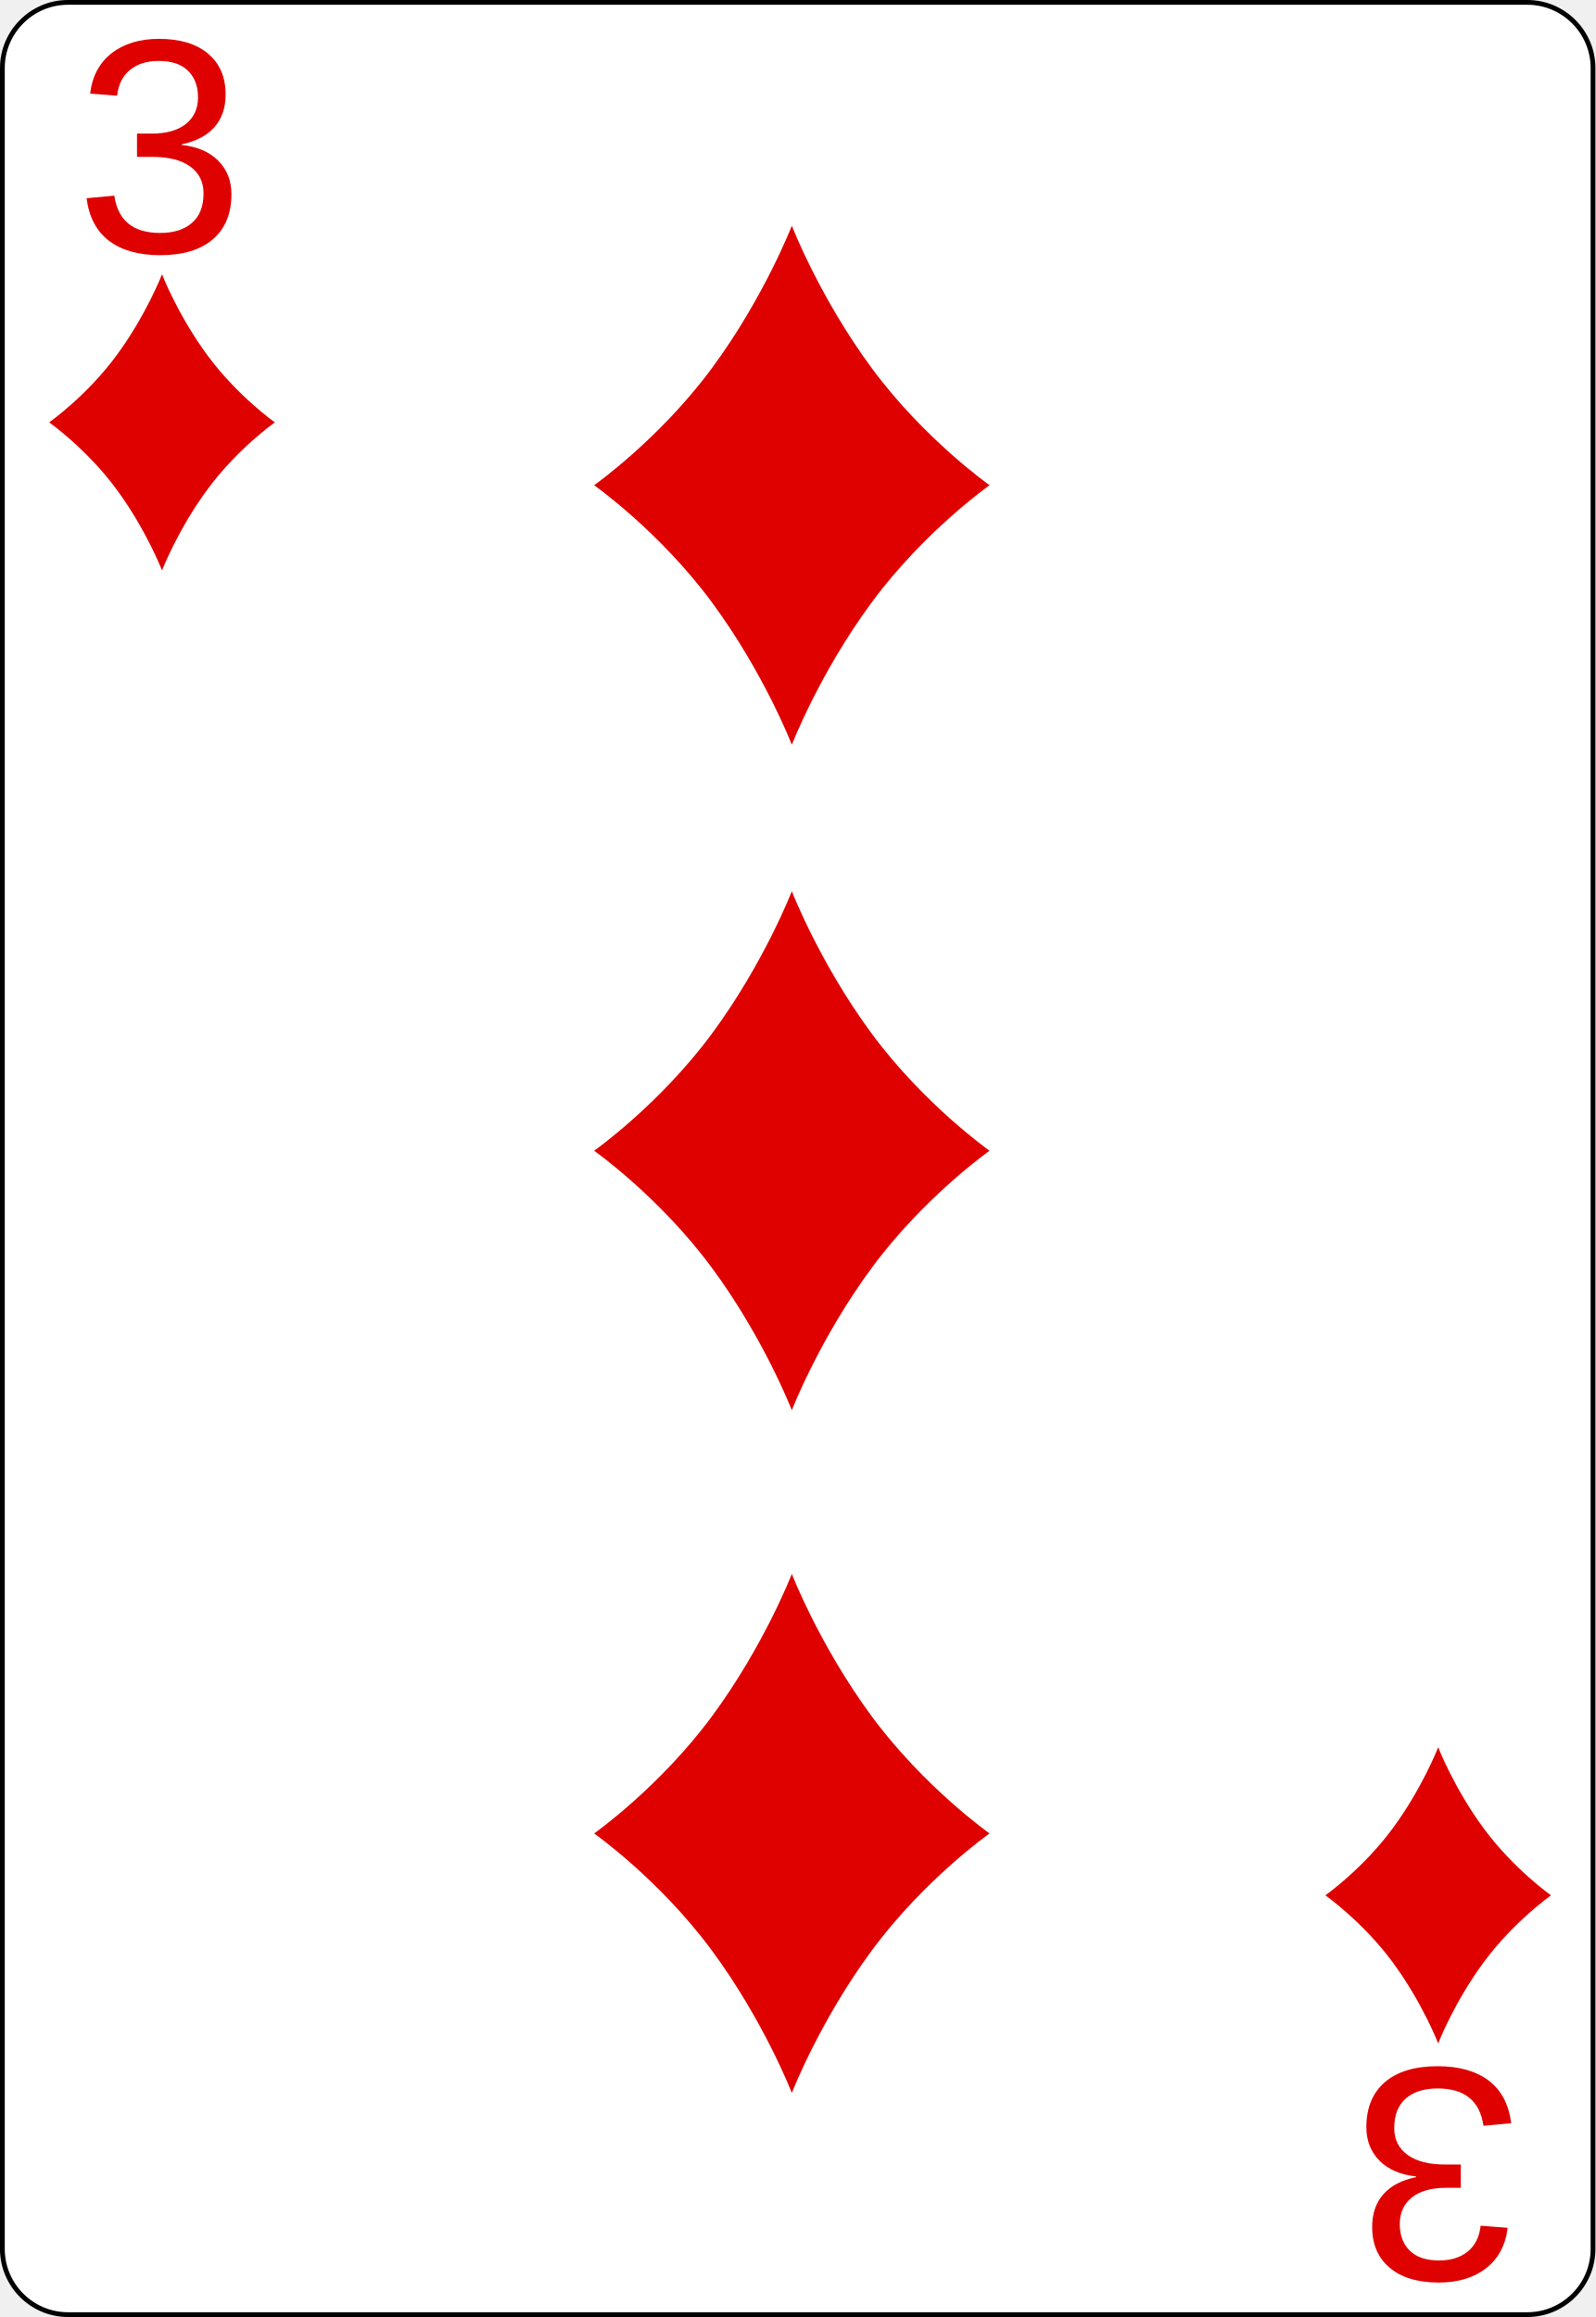
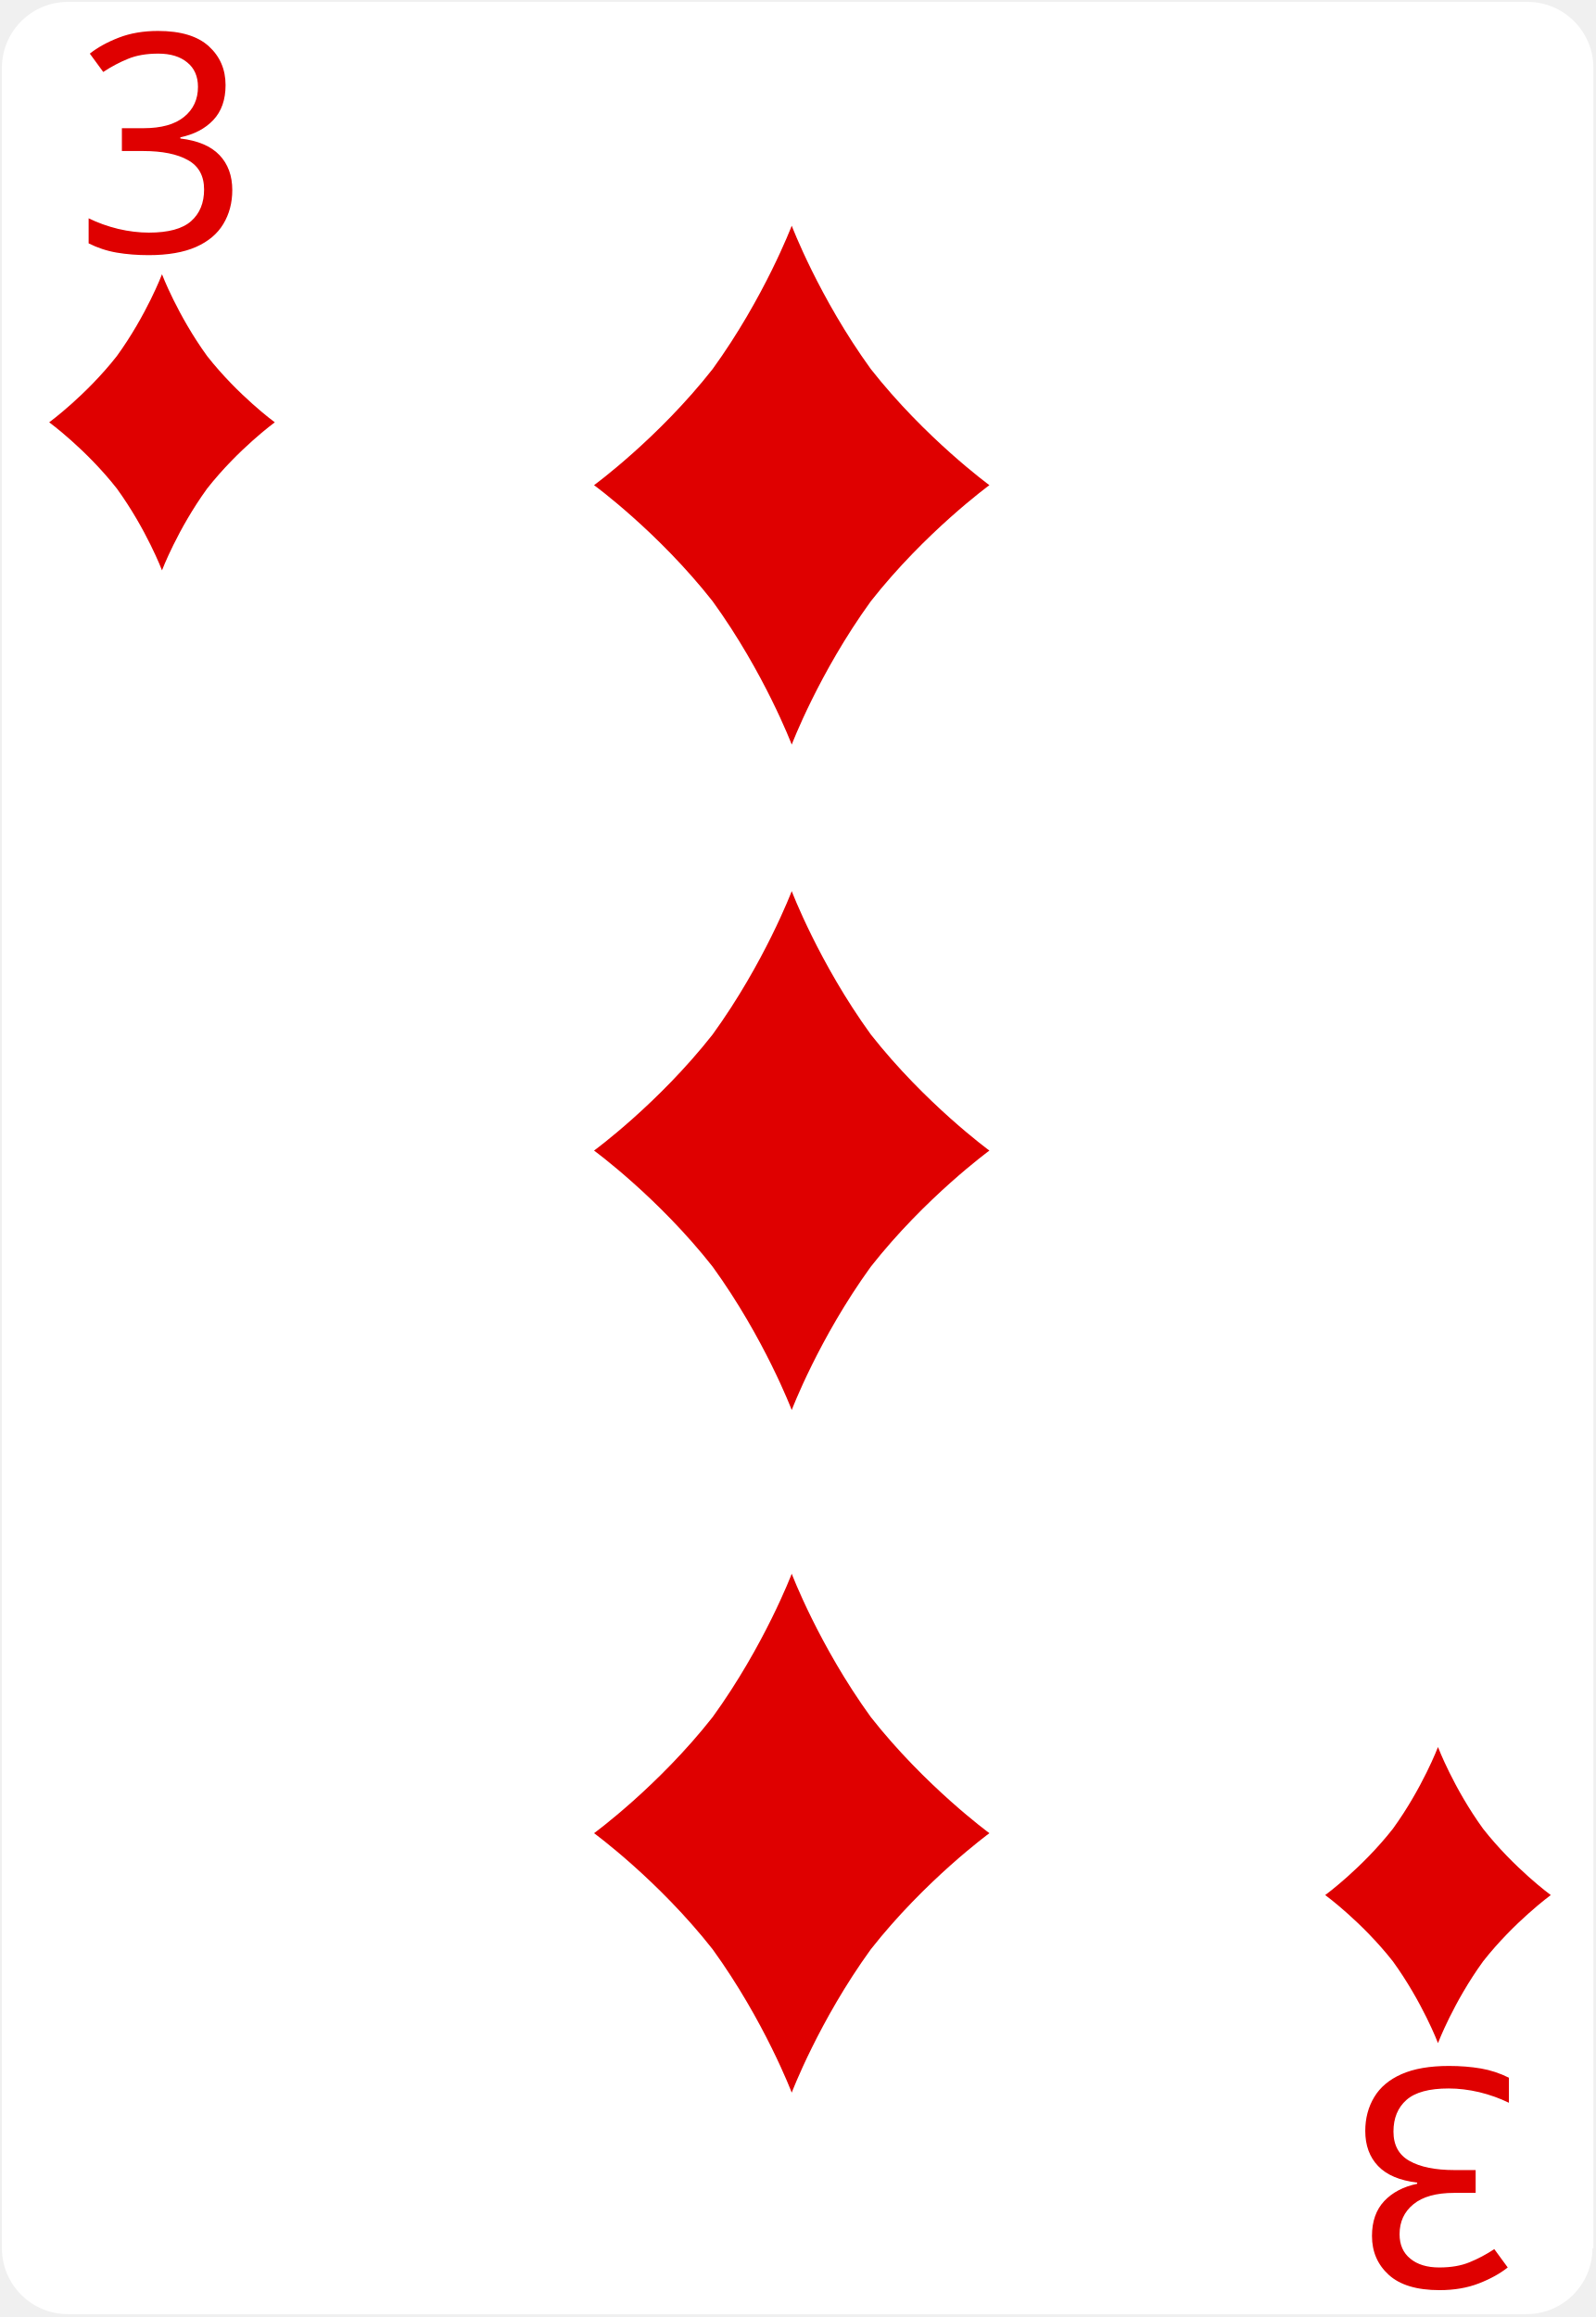
- <svg xmlns="http://www.w3.org/2000/svg" xmlns:xlink="http://www.w3.org/1999/xlink" width="167.087pt" height="242.667pt" viewBox="0 0 167.087 242.667" xml:space="preserve" id="svg2" version="1.1">
-   <defs id="defs41">
-     <radialGradient xlink:href="#linearGradient3773" id="radialGradient3781" cx="-0.158" cy="-8.835" fx="-0.158" fy="-8.835" r="8" gradientTransform="matrix(-1.584269,-0.02349808,0.03071979,-2.477574,-0.2485638,-26.71351)" gradientUnits="userSpaceOnUse" />
-     <linearGradient id="linearGradient3773">
-       <stop style="stop-color:#000000;stop-opacity:1;" offset="0" id="stop3775" />
-       <stop style="stop-color:#000000;stop-opacity:0.649;" offset="1" id="stop3777" />
-     </linearGradient>
-     <radialGradient xlink:href="#linearGradient3773" id="radialGradient3957" cx="-0.158" cy="-8.835" fx="-0.158" fy="-8.835" r="8" gradientTransform="matrix(-1.584269,-0.02349808,0.03071979,-2.477574,-0.2485638,-26.71351)" gradientUnits="userSpaceOnUse" />
-     <linearGradient id="linearGradient3959">
-       <stop style="stop-color:#000000;stop-opacity:1;" offset="0" id="stop3961" />
-       <stop style="stop-color:#000000;stop-opacity:0.649;" offset="1" id="stop3963" />
-     </linearGradient>
-     <radialGradient r="81.903" fy="509.476" fx="168.025" cy="509.476" cx="168.025" gradientTransform="matrix(1.25656,-0.7774064,0.3366382,0.5361257,-221.2021,359.2426)" gradientUnits="userSpaceOnUse" id="radialGradient3975" xlink:href="#linearGradient3784-4" />
-     <linearGradient id="linearGradient3784-4">
-       <stop style="stop-color:#ffffff;stop-opacity:0.435;" offset="0" id="stop3786-8" />
-       <stop style="stop-color:#000000;stop-opacity:0;" offset="1" id="stop3788-6" />
-     </linearGradient>
-     <radialGradient xlink:href="#linearGradient3784-4-5" id="radialGradient3929" gradientUnits="userSpaceOnUse" gradientTransform="matrix(1.25656,-0.7774064,0.3366382,0.5361257,-221.2021,359.2426)" cx="168.025" cy="509.476" fx="168.025" fy="509.476" r="81.903" />
-     <linearGradient id="linearGradient3784-4-5">
-       <stop style="stop-color:#ffffff;stop-opacity:0.489;" offset="0" id="stop3786-8-0" />
-       <stop style="stop-color:#000000;stop-opacity:0;" offset="1" id="stop3788-6-3" />
-     </linearGradient>
-     <radialGradient xlink:href="#linearGradient3784-4-1" id="radialGradient3927" gradientUnits="userSpaceOnUse" gradientTransform="matrix(1.25656,-0.7774064,0.3366382,0.5361257,-221.2021,359.2426)" cx="168.025" cy="509.476" fx="168.025" fy="509.476" r="81.903" />
-     <linearGradient id="linearGradient3784-4-1">
-       <stop style="stop-color:#ffffff;stop-opacity:0.237;" offset="0" id="stop3786-8-03" />
-       <stop style="stop-color:#000000;stop-opacity:0;" offset="1" id="stop3788-6-6" />
-     </linearGradient>
-     <linearGradient id="linearGradient3768">
-       <stop style="stop-color:#df0000;stop-opacity:1;" offset="0" id="stop3770" />
-       <stop style="stop-color:#df0000;stop-opacity:0.672;" offset="1" id="stop3772" />
-     </linearGradient>
-     <linearGradient id="linearGradient3784-4-6">
-       <stop style="stop-color:#ffffff;stop-opacity:0.313;" offset="0" id="stop3786-8-8" />
-       <stop style="stop-color:#000000;stop-opacity:0;" offset="1" id="stop3788-6-8" />
-     </linearGradient>
-     <radialGradient r="81.903" fy="492.632" fx="159.354" cy="492.632" cx="159.354" gradientTransform="matrix(1.089478,-0.715138,0.4464527,0.6562658,-244.9333,290.9185)" gradientUnits="userSpaceOnUse" id="radialGradient4013-8" xlink:href="#linearGradient3784-4-2" />
-     <linearGradient id="linearGradient3784-4-2">
-       <stop style="stop-color:#ffffff;stop-opacity:0.29;" offset="0" id="stop3786-8-1" />
-       <stop style="stop-color:#000000;stop-opacity:0;" offset="1" id="stop3788-6-5" />
-     </linearGradient>
-     <linearGradient id="linearGradient2984">
-       <stop style="stop-color:#df0000;stop-opacity:1;" offset="0" id="stop2986" />
-       <stop style="stop-color:#df0000;stop-opacity:0.641;" offset="1" id="stop2988" />
-     </linearGradient>
-     <linearGradient id="linearGradient3784-4-4">
-       <stop style="stop-color:#ffffff;stop-opacity:0.435;" offset="0" id="stop3786-8-8-2" />
-       <stop style="stop-color:#000000;stop-opacity:0;" offset="1" id="stop3788-6-1" />
-     </linearGradient>
-     <radialGradient r="81.903" fy="511.223" fx="171.487" cy="511.223" cx="171.487" gradientTransform="matrix(1.152989,-0.6739155,0.3948202,0.6754904,-233.6326,270.4008)" gradientUnits="userSpaceOnUse" id="radialGradient3100" xlink:href="#linearGradient3784-4-4" />
-     <radialGradient xlink:href="#linearGradient2984" id="radialGradient3137" gradientUnits="userSpaceOnUse" gradientTransform="matrix(-1.122416,0.00551393,-0.00908973,-1.85031,-0.0293938,-10.2277)" cx="1.6632675e-13" cy="-3.234" fx="1.6632675e-13" fy="-3.234" r="8" />
-   </defs>
-   <g id="Layer_x0020_1" style="fill-rule:nonzero;clip-rule:nonzero;stroke:#000000;stroke-miterlimit:4;">
-     <path style="fill:#FFFFFF;stroke-width:0.5;" d="M166.837,235.548c0,3.777-3.087,6.869-6.871,6.869H7.111c-3.775,0-6.861-3.092-6.861-6.869V7.12C0.25,3.343,3.336,0.25,7.111,0.25h152.855    c3.784,0,6.871,3.093,6.871,6.87v228.428z" id="path5" />
-     <g style="stroke:none;" id="g7">
+ <svg xmlns="http://www.w3.org/2000/svg" version="1.1" id="svg2" x="0px" y="0px" viewBox="0 0 167.1 242.7" style="enable-background:new 0 0 167.1 242.7;" xml:space="preserve">
+   <style type="text/css">
+ 	.st0{fill:#FFFFFF;}
+ 	.st1{fill:#DF0000;}
+ 	.st2{font-family:'ArialMT';}
+ 	.st3{font-size:32px;}
+ </style>
+   <g id="Layer_x0020_1">
+     <path id="path5" class="st0" d="M166.8,235.5c0,3.8-3.1,6.9-6.9,6.9H7.1c-3.8,0-6.9-3.1-6.9-6.9V7.1c0-3.8,3.1-6.9,6.9-6.9H160   c3.8,0,6.9,3.1,6.9,6.9V235.5z" />
+     <g id="g7">
      <g id="g9">
- 				
- 			</g>
+ 		</g>
    </g>
    <g id="g15">
- 			
+ 	</g>
+     <g id="g19">
+ 	</g>
+     <g id="g23">
+       <g id="g25">
		</g>
-     <g id="g19">
- 			
+     </g>
+     <g id="g31">
+       <g id="g33">
		</g>
-     <g style="stroke:none;" id="g23">
-       <g id="g25">
- 				
- 			</g>
-     </g>
-     <g style="stroke:none;" id="g31">
-       <g id="g33">
- 				
- 			</g>
    </g>
  </g>
-   <text xml:space="preserve" style="font-size:32px;font-style:normal;font-weight:normal;line-height:125%;letter-spacing:0px;word-spacing:0px;fill:#df0000;fill-opacity:1;stroke:none;font-family:Bitstream Vera Sans" x="7.846" y="26.413" id="text3788">
-     <tspan id="tspan3790" x="7.846" y="26.413" style="font-style:normal;font-variant:normal;font-weight:normal;font-stretch:normal;fill:#df0000;fill-opacity:1;font-family:Arial;-inkscape-font-specification:Arial">3</tspan>
-   </text>
-   <text xml:space="preserve" style="font-size:32px;font-style:normal;font-weight:normal;line-height:125%;letter-spacing:0px;word-spacing:0px;fill:#df0000;fill-opacity:1;stroke:none;font-family:Bitstream Vera Sans" x="-159.488" y="-216.715" id="text3788-4" transform="scale(-1,-1)">
-     <tspan id="tspan3790-3" x="-159.488" y="-216.715" style="font-style:normal;font-variant:normal;font-weight:normal;font-stretch:normal;fill:#df0000;fill-opacity:1;font-family:Arial;-inkscape-font-specification:Arial">3</tspan>
-   </text>
-   <g transform="matrix(1.476906,0,0,1.476906,16.9681,44.23616)" id="layer1-2-6">
-     <path style="fill:#df0000" id="dl-6" d="M 3.243,-4.725 C 1.126,-7.589 0,-10.5 0,-10.5 c 0,0 -1.126,2.911 -3.243,5.775 C -5.361,-1.862 -8,0 -8,0 -8,0 -5.361,1.861 -3.243,4.726 -1.126,7.589 0,10.5 0,10.5 0,10.5 1.126,7.589 3.243,4.726 5.361,1.861 8,0 8,0 8,0 5.361,-1.862 3.243,-4.725 z" />
+   <text transform="matrix(1 0 0 1 7.8457 26.4133)" class="st1 st2 st3">3</text>
+   <text transform="matrix(-1 0 0 -1 159.4883 216.7148)" class="st1 st2 st3">3</text>
+   <g id="layer1-2-6" transform="matrix(1.476906,0,0,1.476906,16.9681,44.23616)">
+     <path id="dl-6" class="st1" d="M3.2-4.7C1.1-7.6,0-10.5,0-10.5   s-1.1,2.9-3.2,5.8C-5.4-1.9-8,0-8,0s2.6,1.9,4.8,4.7C-1.1,7.6,0,10.5,0,10.5s1.1-2.9,3.2-5.8C5.4,1.9,8,0,8,0S5.4-1.9,3.2-4.7z" />
  </g>
-   <g transform="matrix(1.476906,0,0,1.476906,150.6209,198.5035)" id="layer1-2-6-4">
-     <path style="fill:#df0000" id="dl-6-9" d="M 3.243,-4.725 C 1.126,-7.589 0,-10.5 0,-10.5 c 0,0 -1.126,2.911 -3.243,5.775 C -5.361,-1.862 -8,0 -8,0 -8,0 -5.361,1.861 -3.243,4.726 -1.126,7.589 0,10.5 0,10.5 0,10.5 1.126,7.589 3.243,4.726 5.361,1.861 8,0 8,0 8,0 5.361,-1.862 3.243,-4.725 z" />
+   <g id="layer1-2-6-4" transform="matrix(1.476906,0,0,1.476906,150.6209,198.5035)">
+     <path id="dl-6-9" class="st1" d="M3.2-4.7C1.1-7.6,0-10.5,0-10.5   s-1.1,2.9-3.2,5.8C-5.4-1.9-8,0-8,0s2.6,1.9,4.8,4.7C-1.1,7.6,0,10.5,0,10.5s1.1-2.9,3.2-5.8C5.4,1.9,8,0,8,0S5.4-1.9,3.2-4.7z" />
  </g>
-   <g transform="matrix(2.588291,0,0,2.588291,82.92873,192.0219)" id="layer1-2-6-8">
-     <path style="fill:#df0000" id="dl-6-8" d="M 3.243,-4.725 C 1.126,-7.589 0,-10.5 0,-10.5 c 0,0 -1.126,2.911 -3.243,5.775 C -5.361,-1.862 -8,0 -8,0 -8,0 -5.361,1.861 -3.243,4.726 -1.126,7.589 0,10.5 0,10.5 0,10.5 1.126,7.589 3.243,4.726 5.361,1.861 8,0 8,0 8,0 5.361,-1.862 3.243,-4.725 z" />
+   <g id="layer1-2-6-8" transform="matrix(2.588291,0,0,2.588291,82.92873,192.0219)">
+     <path id="dl-6-8" class="st1" d="M3.2-4.7C1.1-7.6,0-10.5,0-10.5   s-1.1,2.9-3.2,5.8C-5.4-1.9-8,0-8,0s2.6,1.9,4.8,4.7C-1.1,7.6,0,10.5,0,10.5s1.1-2.9,3.2-5.8C5.4,1.9,8,0,8,0S5.4-1.9,3.2-4.7z" />
  </g>
-   <g transform="matrix(2.588291,0,0,2.588291,82.92873,50.81954)" id="layer1-2-6-8-2">
-     <path style="fill:#df0000" id="dl-6-8-6" d="M 3.243,-4.725 C 1.126,-7.589 0,-10.5 0,-10.5 c 0,0 -1.126,2.911 -3.243,5.775 C -5.361,-1.862 -8,0 -8,0 -8,0 -5.361,1.861 -3.243,4.726 -1.126,7.589 0,10.5 0,10.5 0,10.5 1.126,7.589 3.243,4.726 5.361,1.861 8,0 8,0 8,0 5.361,-1.862 3.243,-4.725 z" />
+   <g id="layer1-2-6-8-2" transform="matrix(2.588291,0,0,2.588291,82.92873,50.81954)">
+     <path id="dl-6-8-6" class="st1" d="M3.2-4.7   C1.1-7.6,0-10.5,0-10.5s-1.1,2.9-3.2,5.8C-5.4-1.9-8,0-8,0s2.6,1.9,4.8,4.7C-1.1,7.6,0,10.5,0,10.5s1.1-2.9,3.2-5.8   C5.4,1.9,8,0,8,0S5.4-1.9,3.2-4.7z" />
  </g>
-   <g transform="matrix(2.588291,0,0,2.588291,82.92873,120.5203)" id="layer1-2-6-8-2-8">
-     <path style="fill:#df0000" id="dl-6-8-6-8" d="M 3.243,-4.725 C 1.126,-7.589 0,-10.5 0,-10.5 c 0,0 -1.126,2.911 -3.243,5.775 C -5.361,-1.862 -8,0 -8,0 -8,0 -5.361,1.861 -3.243,4.726 -1.126,7.589 0,10.5 0,10.5 0,10.5 1.126,7.589 3.243,4.726 5.361,1.861 8,0 8,0 8,0 5.361,-1.862 3.243,-4.725 z" />
+   <g id="layer1-2-6-8-2-8" transform="matrix(2.588291,0,0,2.588291,82.92873,120.5203)">
+     <path id="dl-6-8-6-8" class="st1" d="M3.2-4.7   C1.1-7.6,0-10.5,0-10.5s-1.1,2.9-3.2,5.8C-5.4-1.9-8,0-8,0s2.6,1.9,4.8,4.7C-1.1,7.6,0,10.5,0,10.5s1.1-2.9,3.2-5.8   C5.4,1.9,8,0,8,0S5.4-1.9,3.2-4.7z" />
  </g>
</svg>
